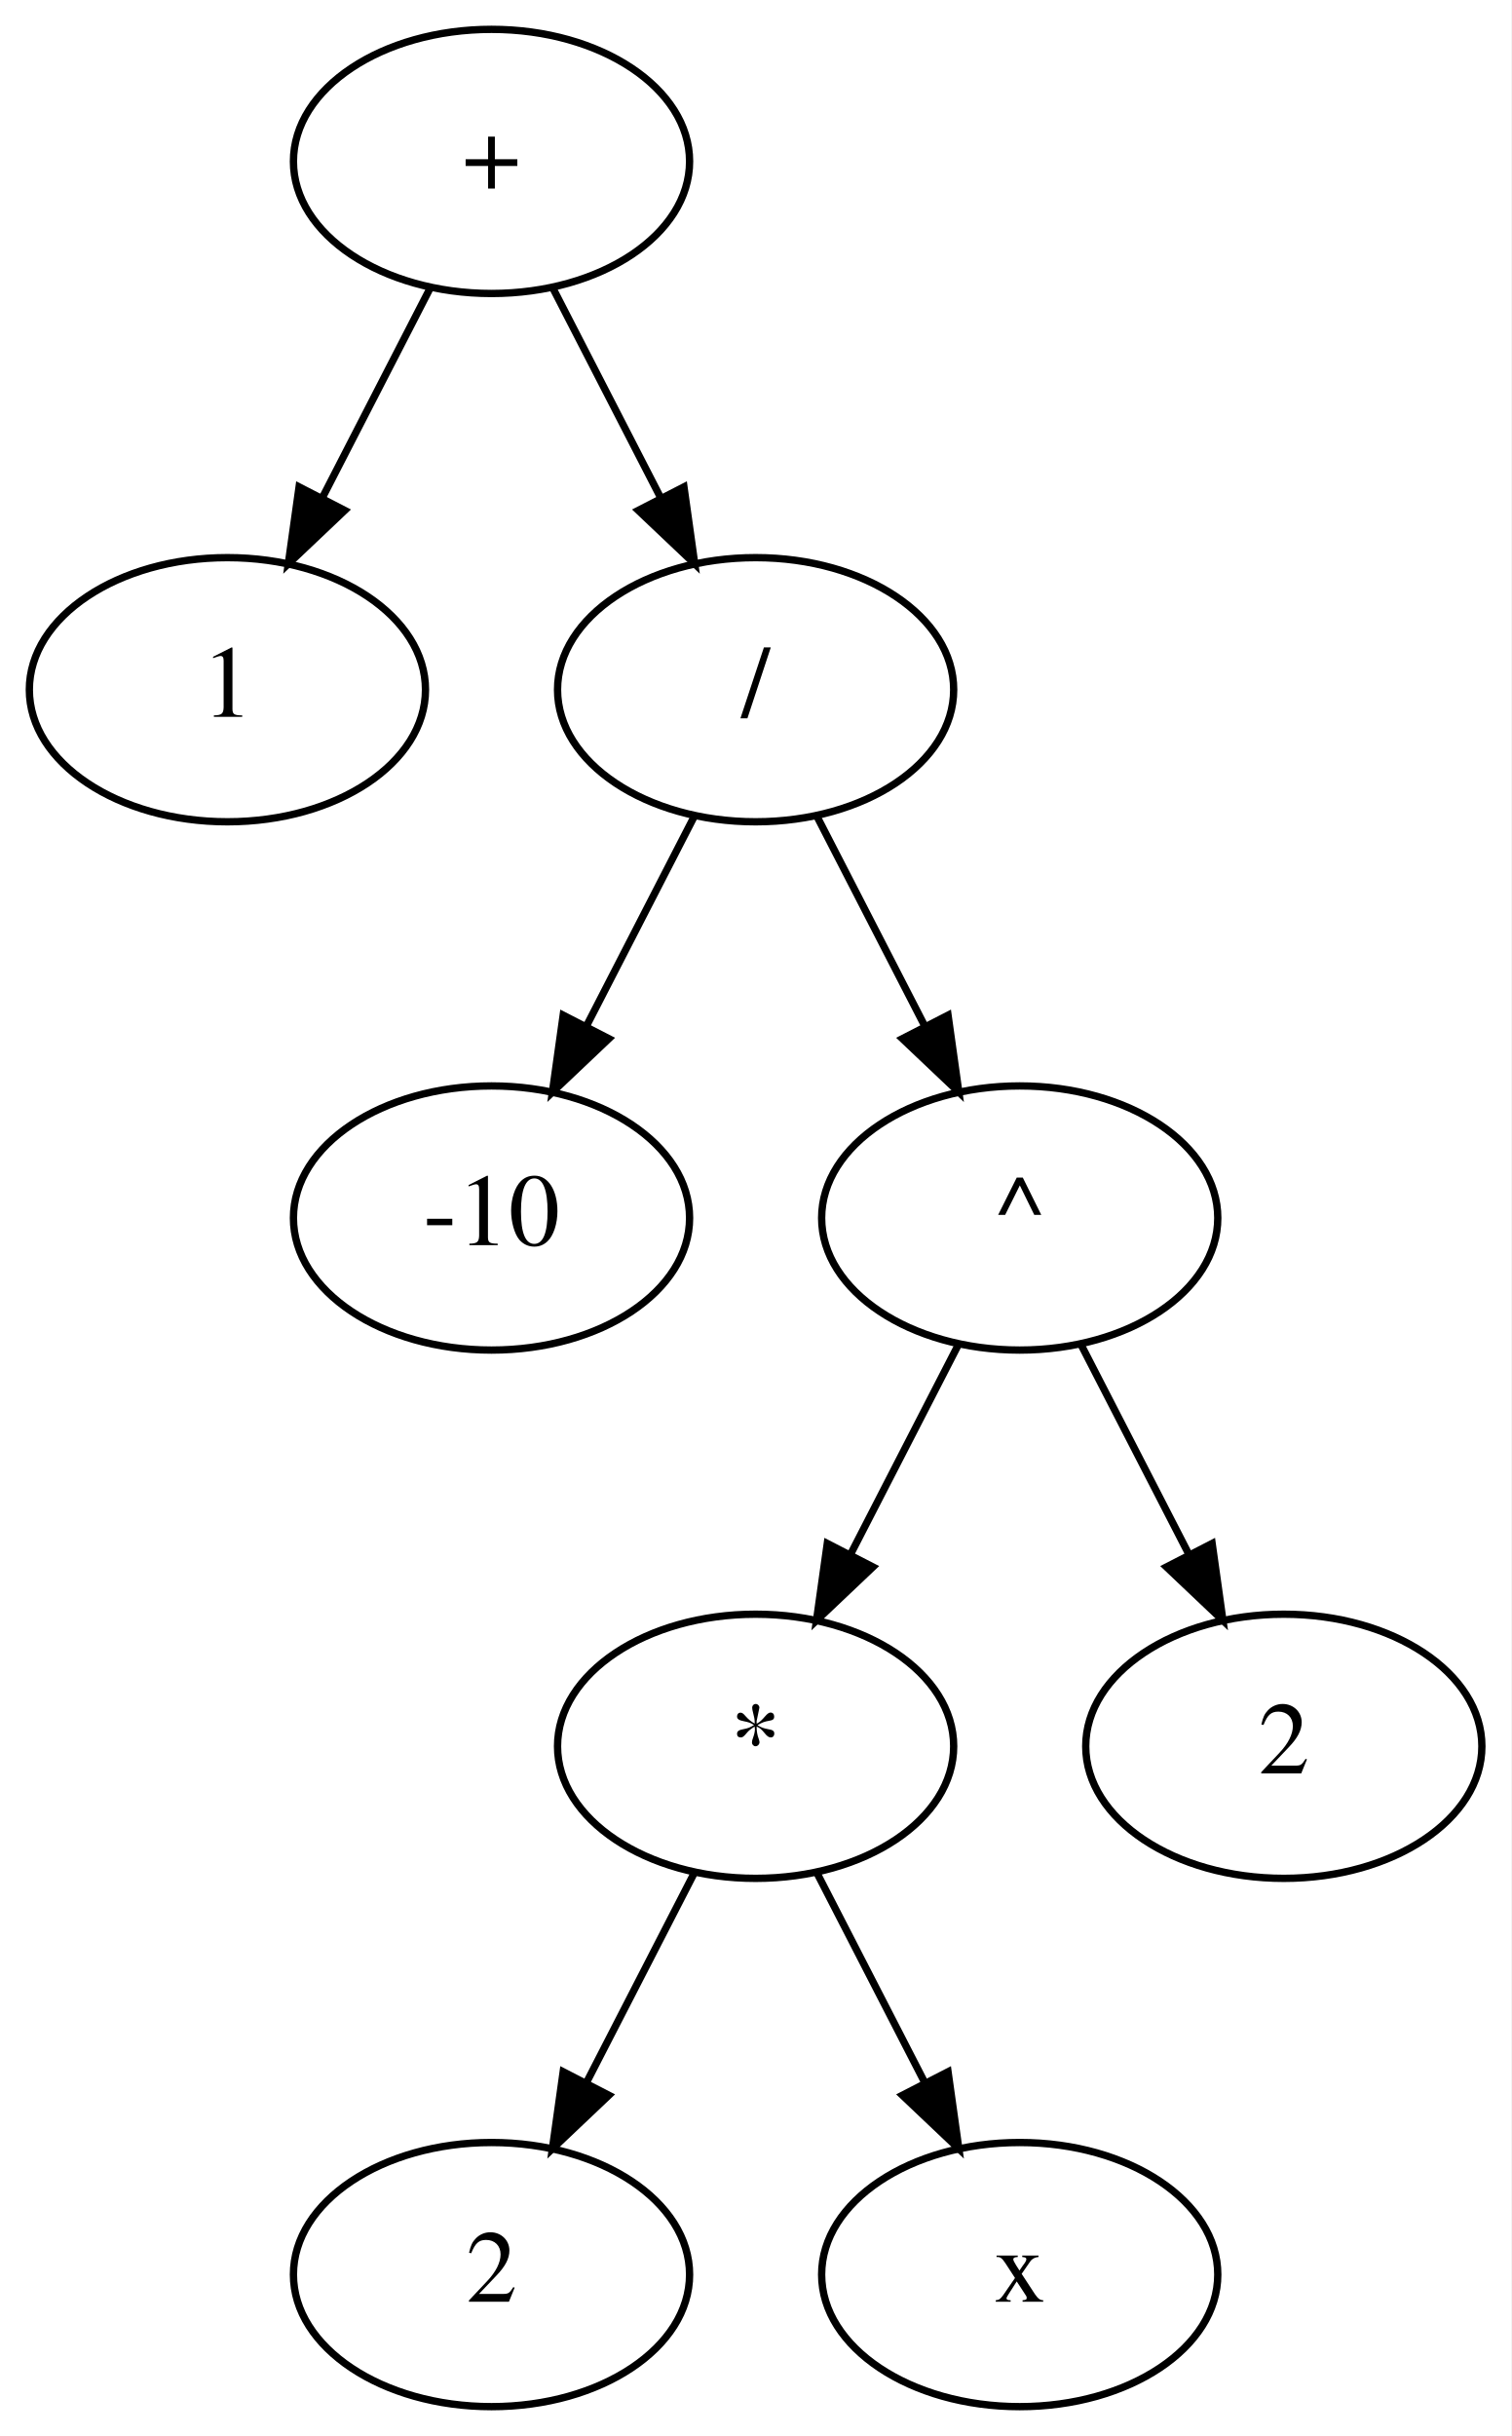
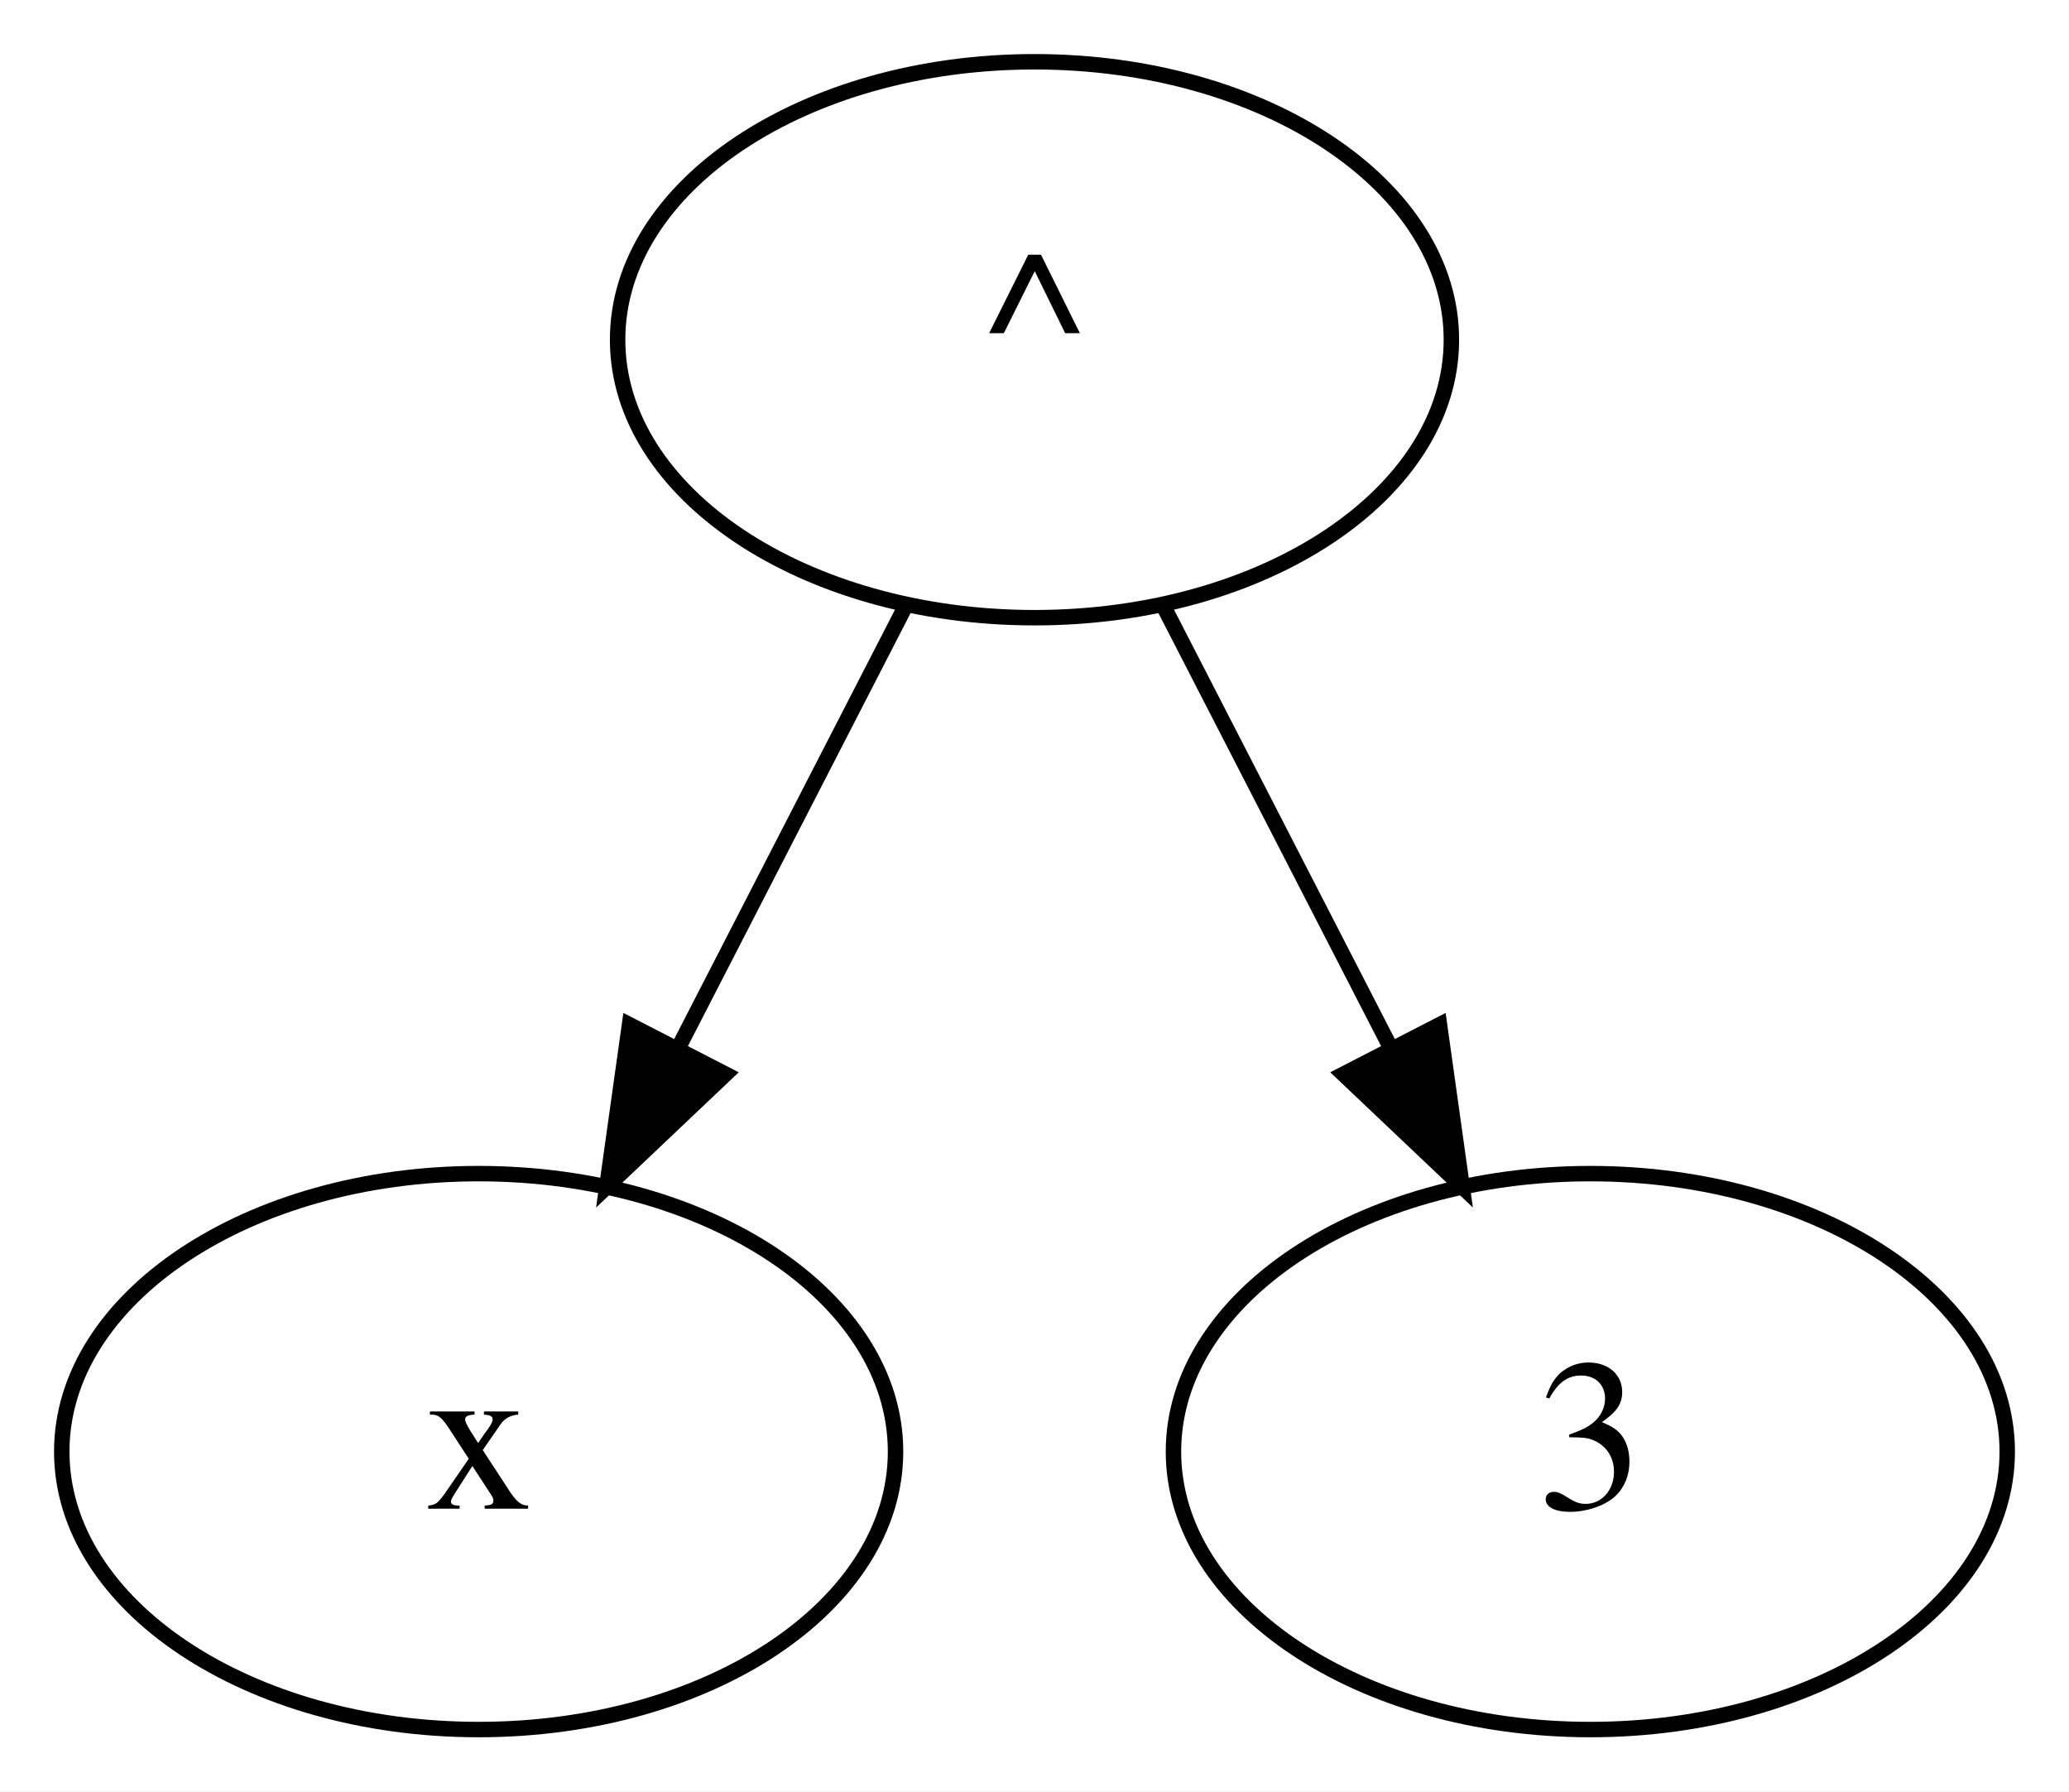
- <svg xmlns="http://www.w3.org/2000/svg" width="206pt" height="332pt" viewBox="0.00 0.00 206.00 332.00">
-   <g id="graph0" class="graph" transform="scale(1 1) rotate(0) translate(4 328)">
-     <polygon fill="white" stroke="transparent" points="-4,4 -4,-328 202,-328 202,4 -4,4" />
+ <svg xmlns="http://www.w3.org/2000/svg" width="134pt" height="116pt" viewBox="0.00 0.00 134.00 116.00">
+   <g id="graph0" class="graph" transform="scale(1 1) rotate(0) translate(4 112)">
+     <polygon fill="white" stroke="transparent" points="-4,4 -4,-112 130,-112 130,4 -4,4" />
    <g id="node1" class="node">
-       <ellipse fill="none" stroke="black" cx="63" cy="-306" rx="27" ry="18" />
-       <text text-anchor="middle" x="63" y="-302.3" font-family="Times,serif" font-size="14.00">+</text>
+       <ellipse fill="none" stroke="black" cx="63" cy="-90" rx="27" ry="18" />
+       <text text-anchor="middle" x="63" y="-86.3" font-family="Times,serif" font-size="14.00">^</text>
    </g>
    <g id="node2" class="node">
-       <ellipse fill="none" stroke="black" cx="27" cy="-234" rx="27" ry="18" />
-       <text text-anchor="middle" x="27" y="-230.3" font-family="Times,serif" font-size="14.00">1</text>
+       <ellipse fill="none" stroke="black" cx="27" cy="-18" rx="27" ry="18" />
+       <text text-anchor="middle" x="27" y="-14.3" font-family="Times,serif" font-size="14.00">x</text>
    </g>
    <g id="edge1" class="edge">
-       <path fill="none" stroke="black" d="M54.65,-288.76C50.29,-280.28 44.85,-269.71 39.96,-260.2" />
-       <polygon fill="black" stroke="black" points="42.99,-258.44 35.3,-251.15 36.77,-261.64 42.99,-258.44" />
+       <path fill="none" stroke="black" d="M54.65,-72.76C50.29,-64.28 44.85,-53.71 39.96,-44.2" />
+       <polygon fill="black" stroke="black" points="42.99,-42.44 35.3,-35.15 36.77,-45.64 42.99,-42.44" />
    </g>
    <g id="node3" class="node">
-       <ellipse fill="none" stroke="black" cx="99" cy="-234" rx="27" ry="18" />
-       <text text-anchor="middle" x="99" y="-230.3" font-family="Times,serif" font-size="14.00">/</text>
+       <ellipse fill="none" stroke="black" cx="99" cy="-18" rx="27" ry="18" />
+       <text text-anchor="middle" x="99" y="-14.3" font-family="Times,serif" font-size="14.00">3</text>
    </g>
    <g id="edge2" class="edge">
-       <path fill="none" stroke="black" d="M71.35,-288.76C75.71,-280.28 81.15,-269.71 86.04,-260.2" />
-       <polygon fill="black" stroke="black" points="89.23,-261.64 90.7,-251.15 83.01,-258.44 89.23,-261.64" />
-     </g>
-     <g id="node4" class="node">
-       <ellipse fill="none" stroke="black" cx="63" cy="-162" rx="27" ry="18" />
-       <text text-anchor="middle" x="63" y="-158.3" font-family="Times,serif" font-size="14.00">-10</text>
-     </g>
-     <g id="edge3" class="edge">
-       <path fill="none" stroke="black" d="M90.65,-216.76C86.29,-208.28 80.85,-197.71 75.96,-188.2" />
-       <polygon fill="black" stroke="black" points="78.99,-186.44 71.3,-179.15 72.77,-189.64 78.99,-186.44" />
-     </g>
-     <g id="node5" class="node">
-       <ellipse fill="none" stroke="black" cx="135" cy="-162" rx="27" ry="18" />
-       <text text-anchor="middle" x="135" y="-158.3" font-family="Times,serif" font-size="14.00">^</text>
-     </g>
-     <g id="edge4" class="edge">
-       <path fill="none" stroke="black" d="M107.35,-216.76C111.71,-208.28 117.15,-197.71 122.04,-188.2" />
-       <polygon fill="black" stroke="black" points="125.23,-189.64 126.7,-179.15 119.01,-186.44 125.23,-189.64" />
-     </g>
-     <g id="node6" class="node">
-       <ellipse fill="none" stroke="black" cx="99" cy="-90" rx="27" ry="18" />
-       <text text-anchor="middle" x="99" y="-86.3" font-family="Times,serif" font-size="14.00">*</text>
-     </g>
-     <g id="edge5" class="edge">
-       <path fill="none" stroke="black" d="M126.65,-144.76C122.29,-136.28 116.85,-125.71 111.96,-116.2" />
-       <polygon fill="black" stroke="black" points="114.99,-114.44 107.3,-107.15 108.77,-117.64 114.99,-114.44" />
-     </g>
-     <g id="node9" class="node">
-       <ellipse fill="none" stroke="black" cx="171" cy="-90" rx="27" ry="18" />
-       <text text-anchor="middle" x="171" y="-86.3" font-family="Times,serif" font-size="14.00">2</text>
-     </g>
-     <g id="edge8" class="edge">
-       <path fill="none" stroke="black" d="M143.35,-144.76C147.71,-136.28 153.15,-125.71 158.04,-116.2" />
-       <polygon fill="black" stroke="black" points="161.23,-117.64 162.7,-107.15 155.01,-114.44 161.23,-117.64" />
-     </g>
-     <g id="node7" class="node">
-       <ellipse fill="none" stroke="black" cx="63" cy="-18" rx="27" ry="18" />
-       <text text-anchor="middle" x="63" y="-14.3" font-family="Times,serif" font-size="14.00">2</text>
-     </g>
-     <g id="edge6" class="edge">
-       <path fill="none" stroke="black" d="M90.65,-72.76C86.29,-64.28 80.85,-53.71 75.96,-44.2" />
-       <polygon fill="black" stroke="black" points="78.99,-42.44 71.3,-35.15 72.77,-45.64 78.99,-42.44" />
-     </g>
-     <g id="node8" class="node">
-       <ellipse fill="none" stroke="black" cx="135" cy="-18" rx="27" ry="18" />
-       <text text-anchor="middle" x="135" y="-14.3" font-family="Times,serif" font-size="14.00">x</text>
-     </g>
-     <g id="edge7" class="edge">
-       <path fill="none" stroke="black" d="M107.35,-72.76C111.71,-64.28 117.15,-53.71 122.04,-44.2" />
-       <polygon fill="black" stroke="black" points="125.23,-45.64 126.7,-35.15 119.01,-42.44 125.23,-45.64" />
+       <path fill="none" stroke="black" d="M71.35,-72.76C75.71,-64.28 81.15,-53.71 86.04,-44.2" />
+       <polygon fill="black" stroke="black" points="89.23,-45.64 90.7,-35.15 83.01,-42.44 89.23,-45.64" />
    </g>
  </g>
</svg>
